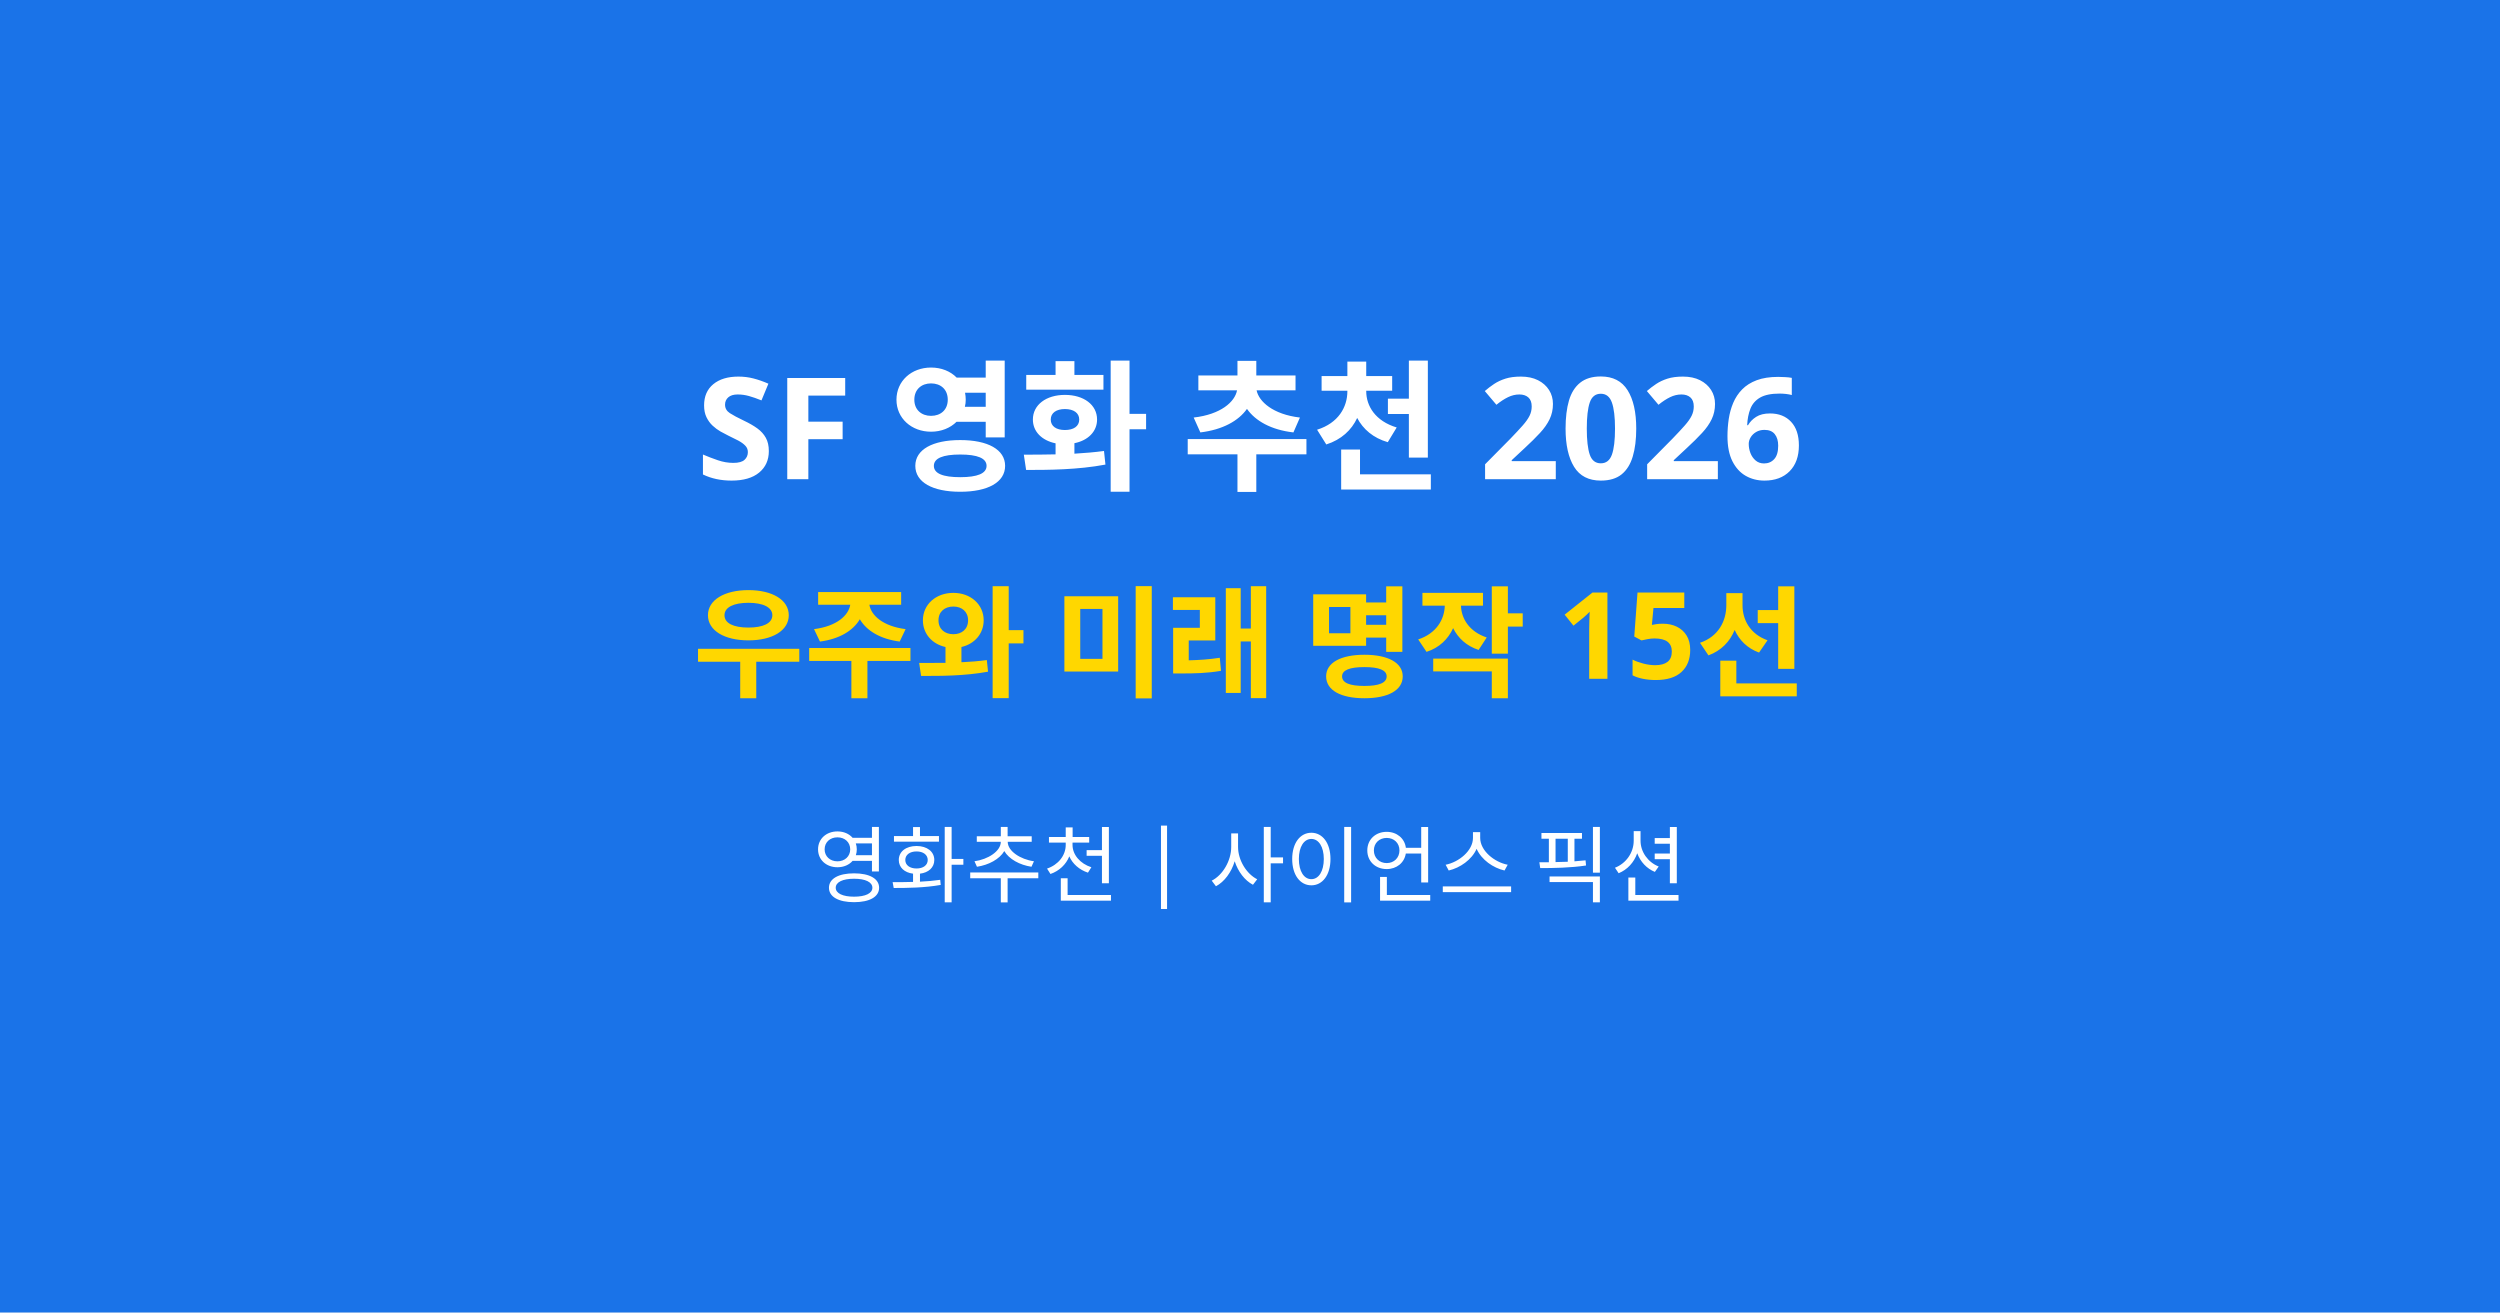
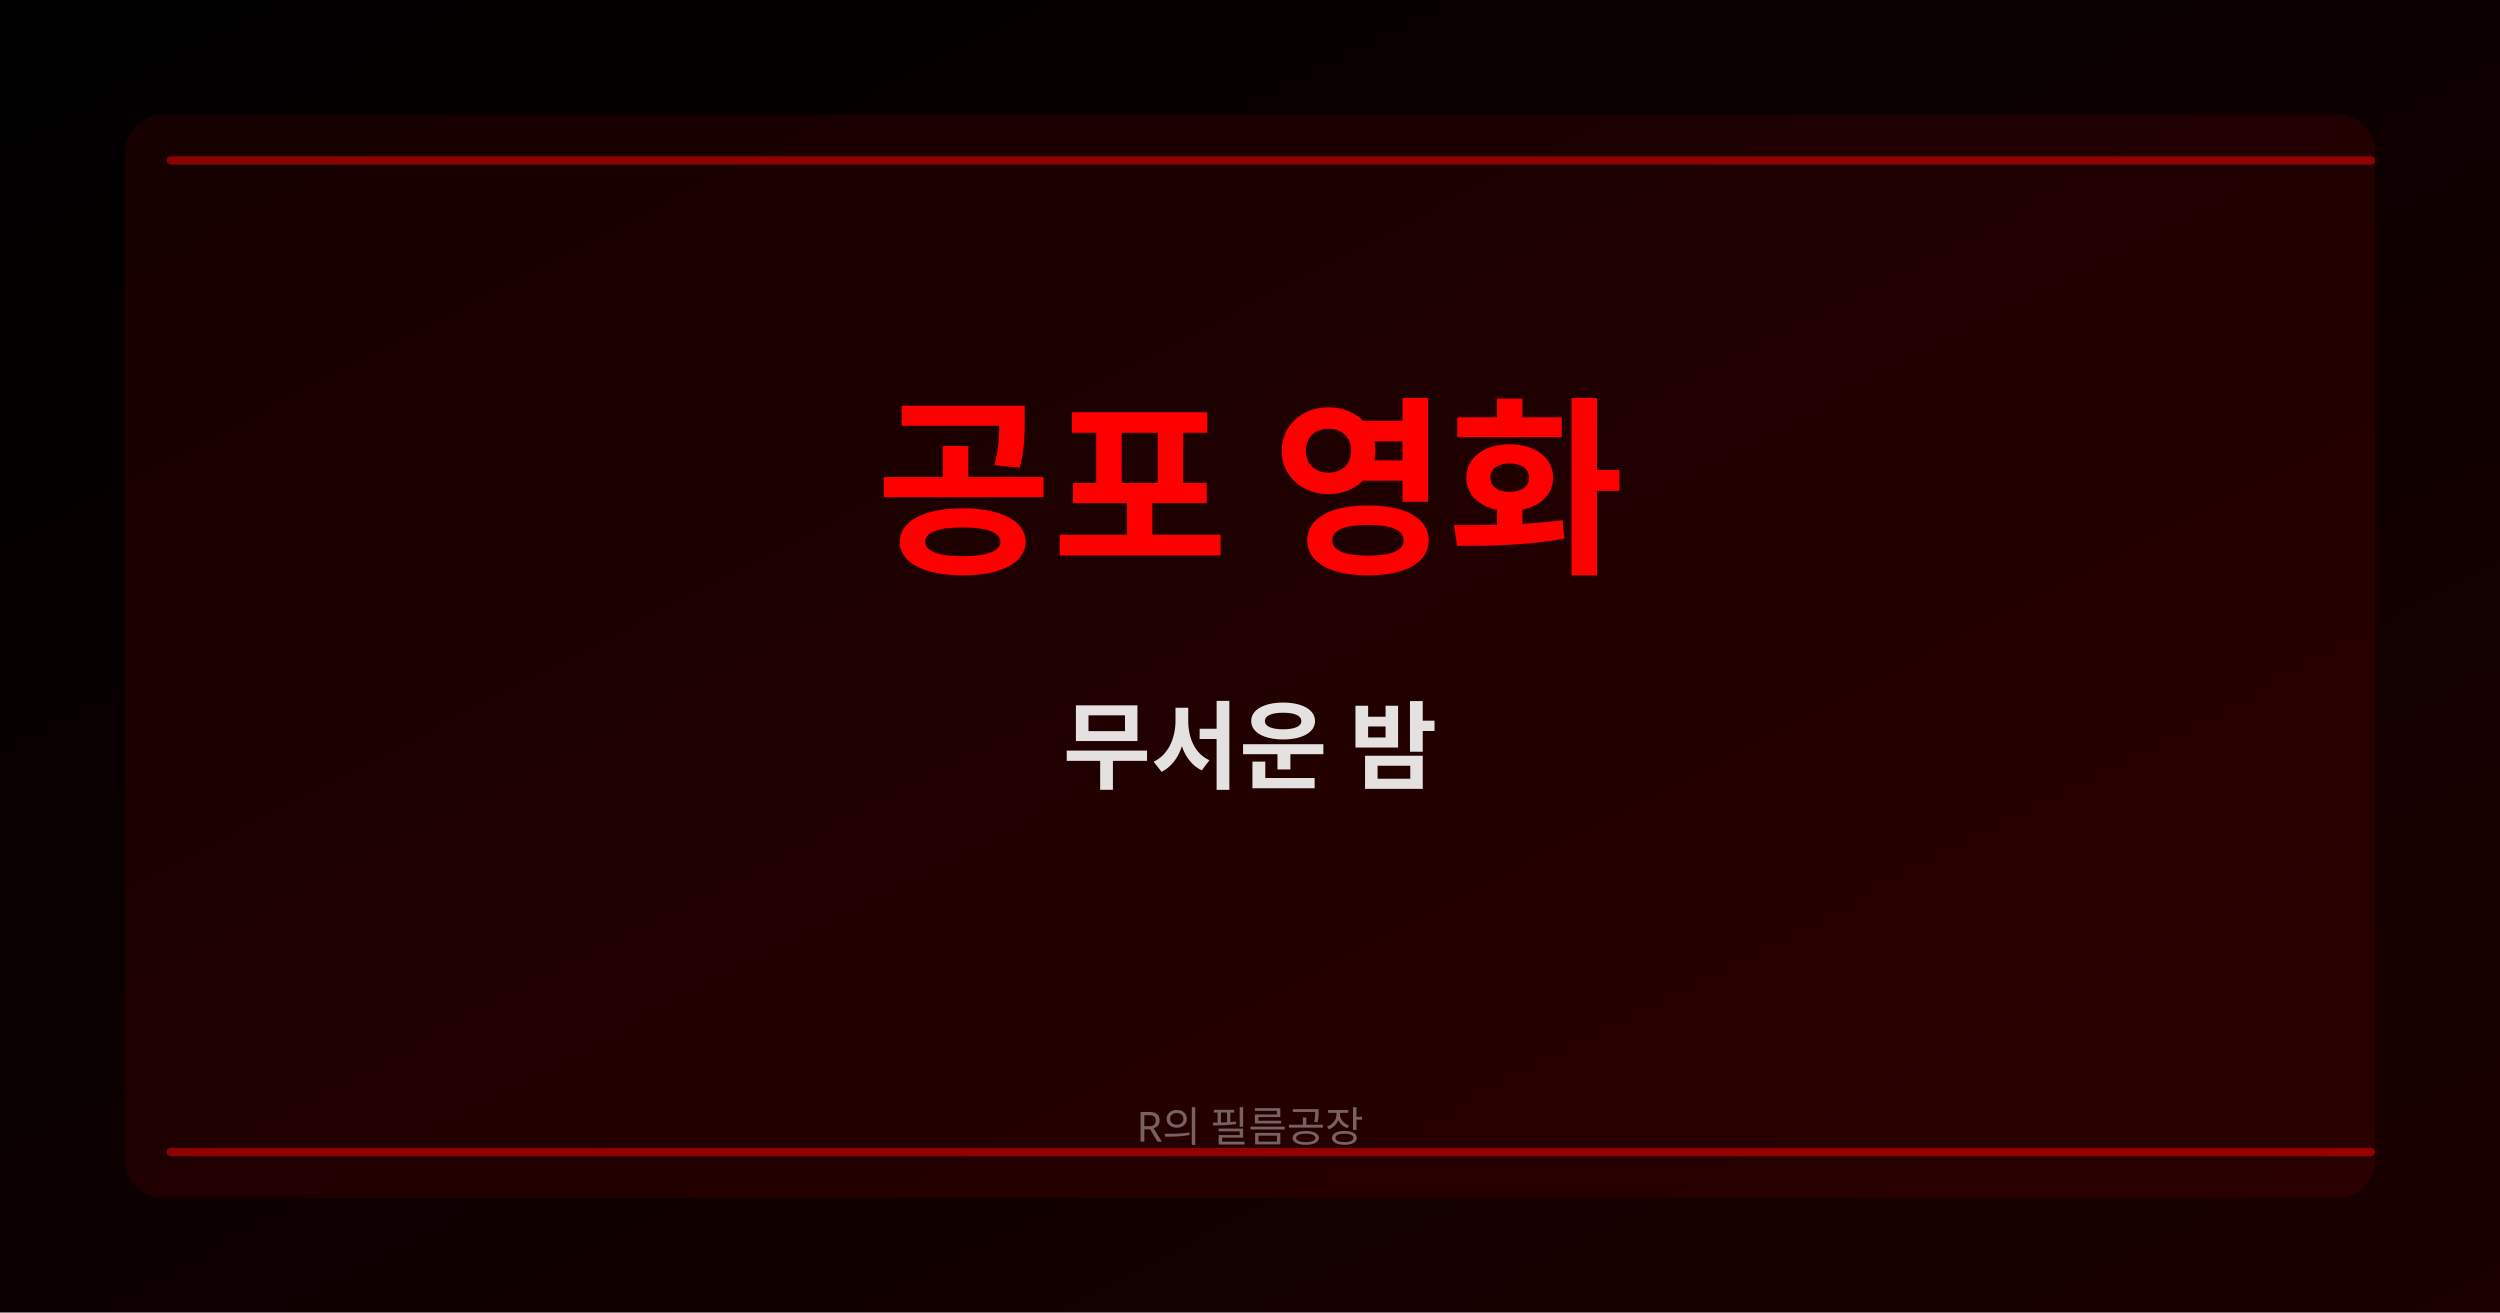
<svg xmlns="http://www.w3.org/2000/svg" width="1200" height="630">
-   <rect width="1200" height="630" fill="#1a73e8" />
-   <text x="600" y="230" text-anchor="middle" fill="white" font-size="68" font-weight="bold" font-family="sans-serif">SF 영화 추천 2026</text>
-   <text x="600" y="330" text-anchor="middle" fill="#FFD700" font-size="58" font-weight="bold" font-family="sans-serif">우주와 미래 명작 15선</text>
-   <text x="600" y="430" text-anchor="middle" fill="white" font-size="40" font-family="sans-serif">영화추천 | 사이언스 픽션</text>
+   <defs>
+     <linearGradient id="bg" x1="0%" y1="0%" x2="100%" y2="100%">
+       <stop offset="0%" style="stop-color:#000000" />
+       <stop offset="100%" style="stop-color:#1a0000" />
+     </linearGradient>
+   </defs>
+   <rect width="1200" height="630" fill="url(#bg)" />
+   <rect x="60" y="55" width="1080" height="520" rx="18" fill="rgba(255,0,0,0.08)" />
+   <rect x="80" y="75" width="1060" height="4" rx="2" fill="rgba(255,0,0,0.5)" />
+   <rect x="80" y="551" width="1060" height="4" rx="2" fill="rgba(255,0,0,0.5)" />
+   <text x="600" y="268" text-anchor="middle" font-size="92" font-weight="900" fill="#ff0000" font-family="Pretendard, sans-serif">공포 영화</text>
+   <text x="600" y="375" text-anchor="middle" font-size="46" font-weight="700" fill="rgba(255,255,255,0.88)" font-family="Pretendard, sans-serif">무서운 밤</text>
+   <text x="600" y="548" text-anchor="middle" font-size="20" fill="rgba(255,255,255,0.38)" font-family="Pretendard, sans-serif">R의 필름공장</text>
</svg>
